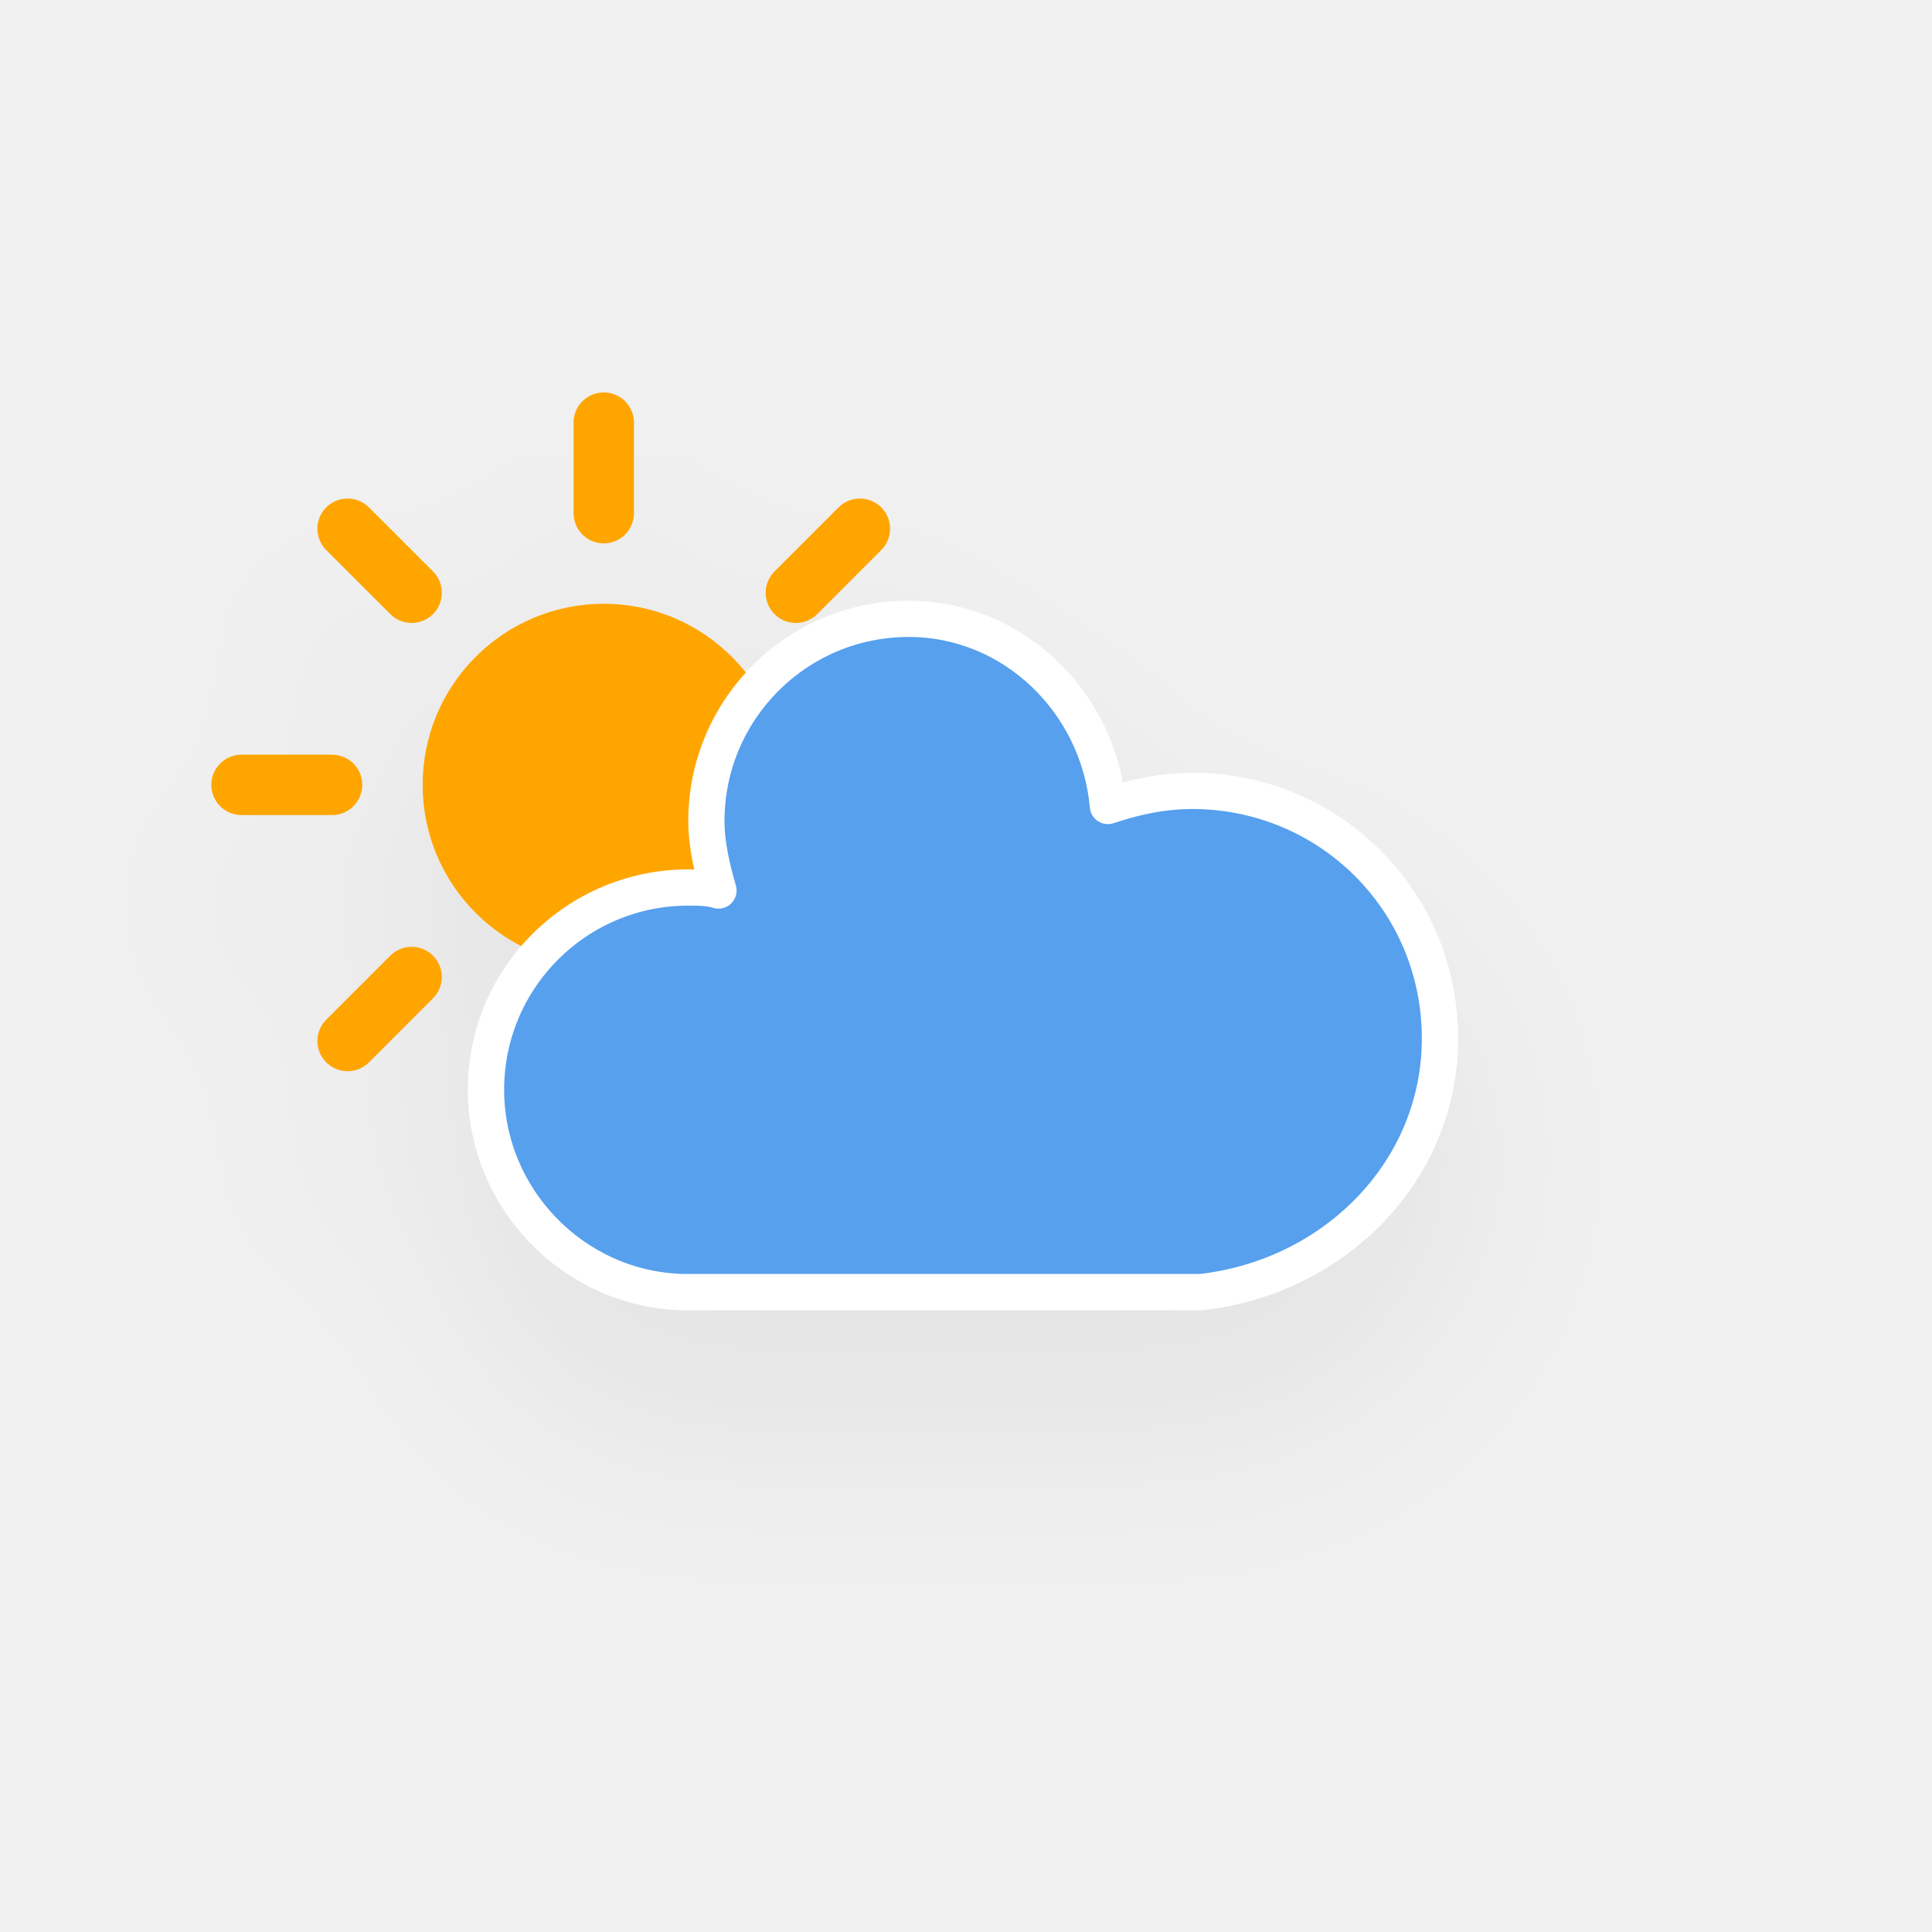
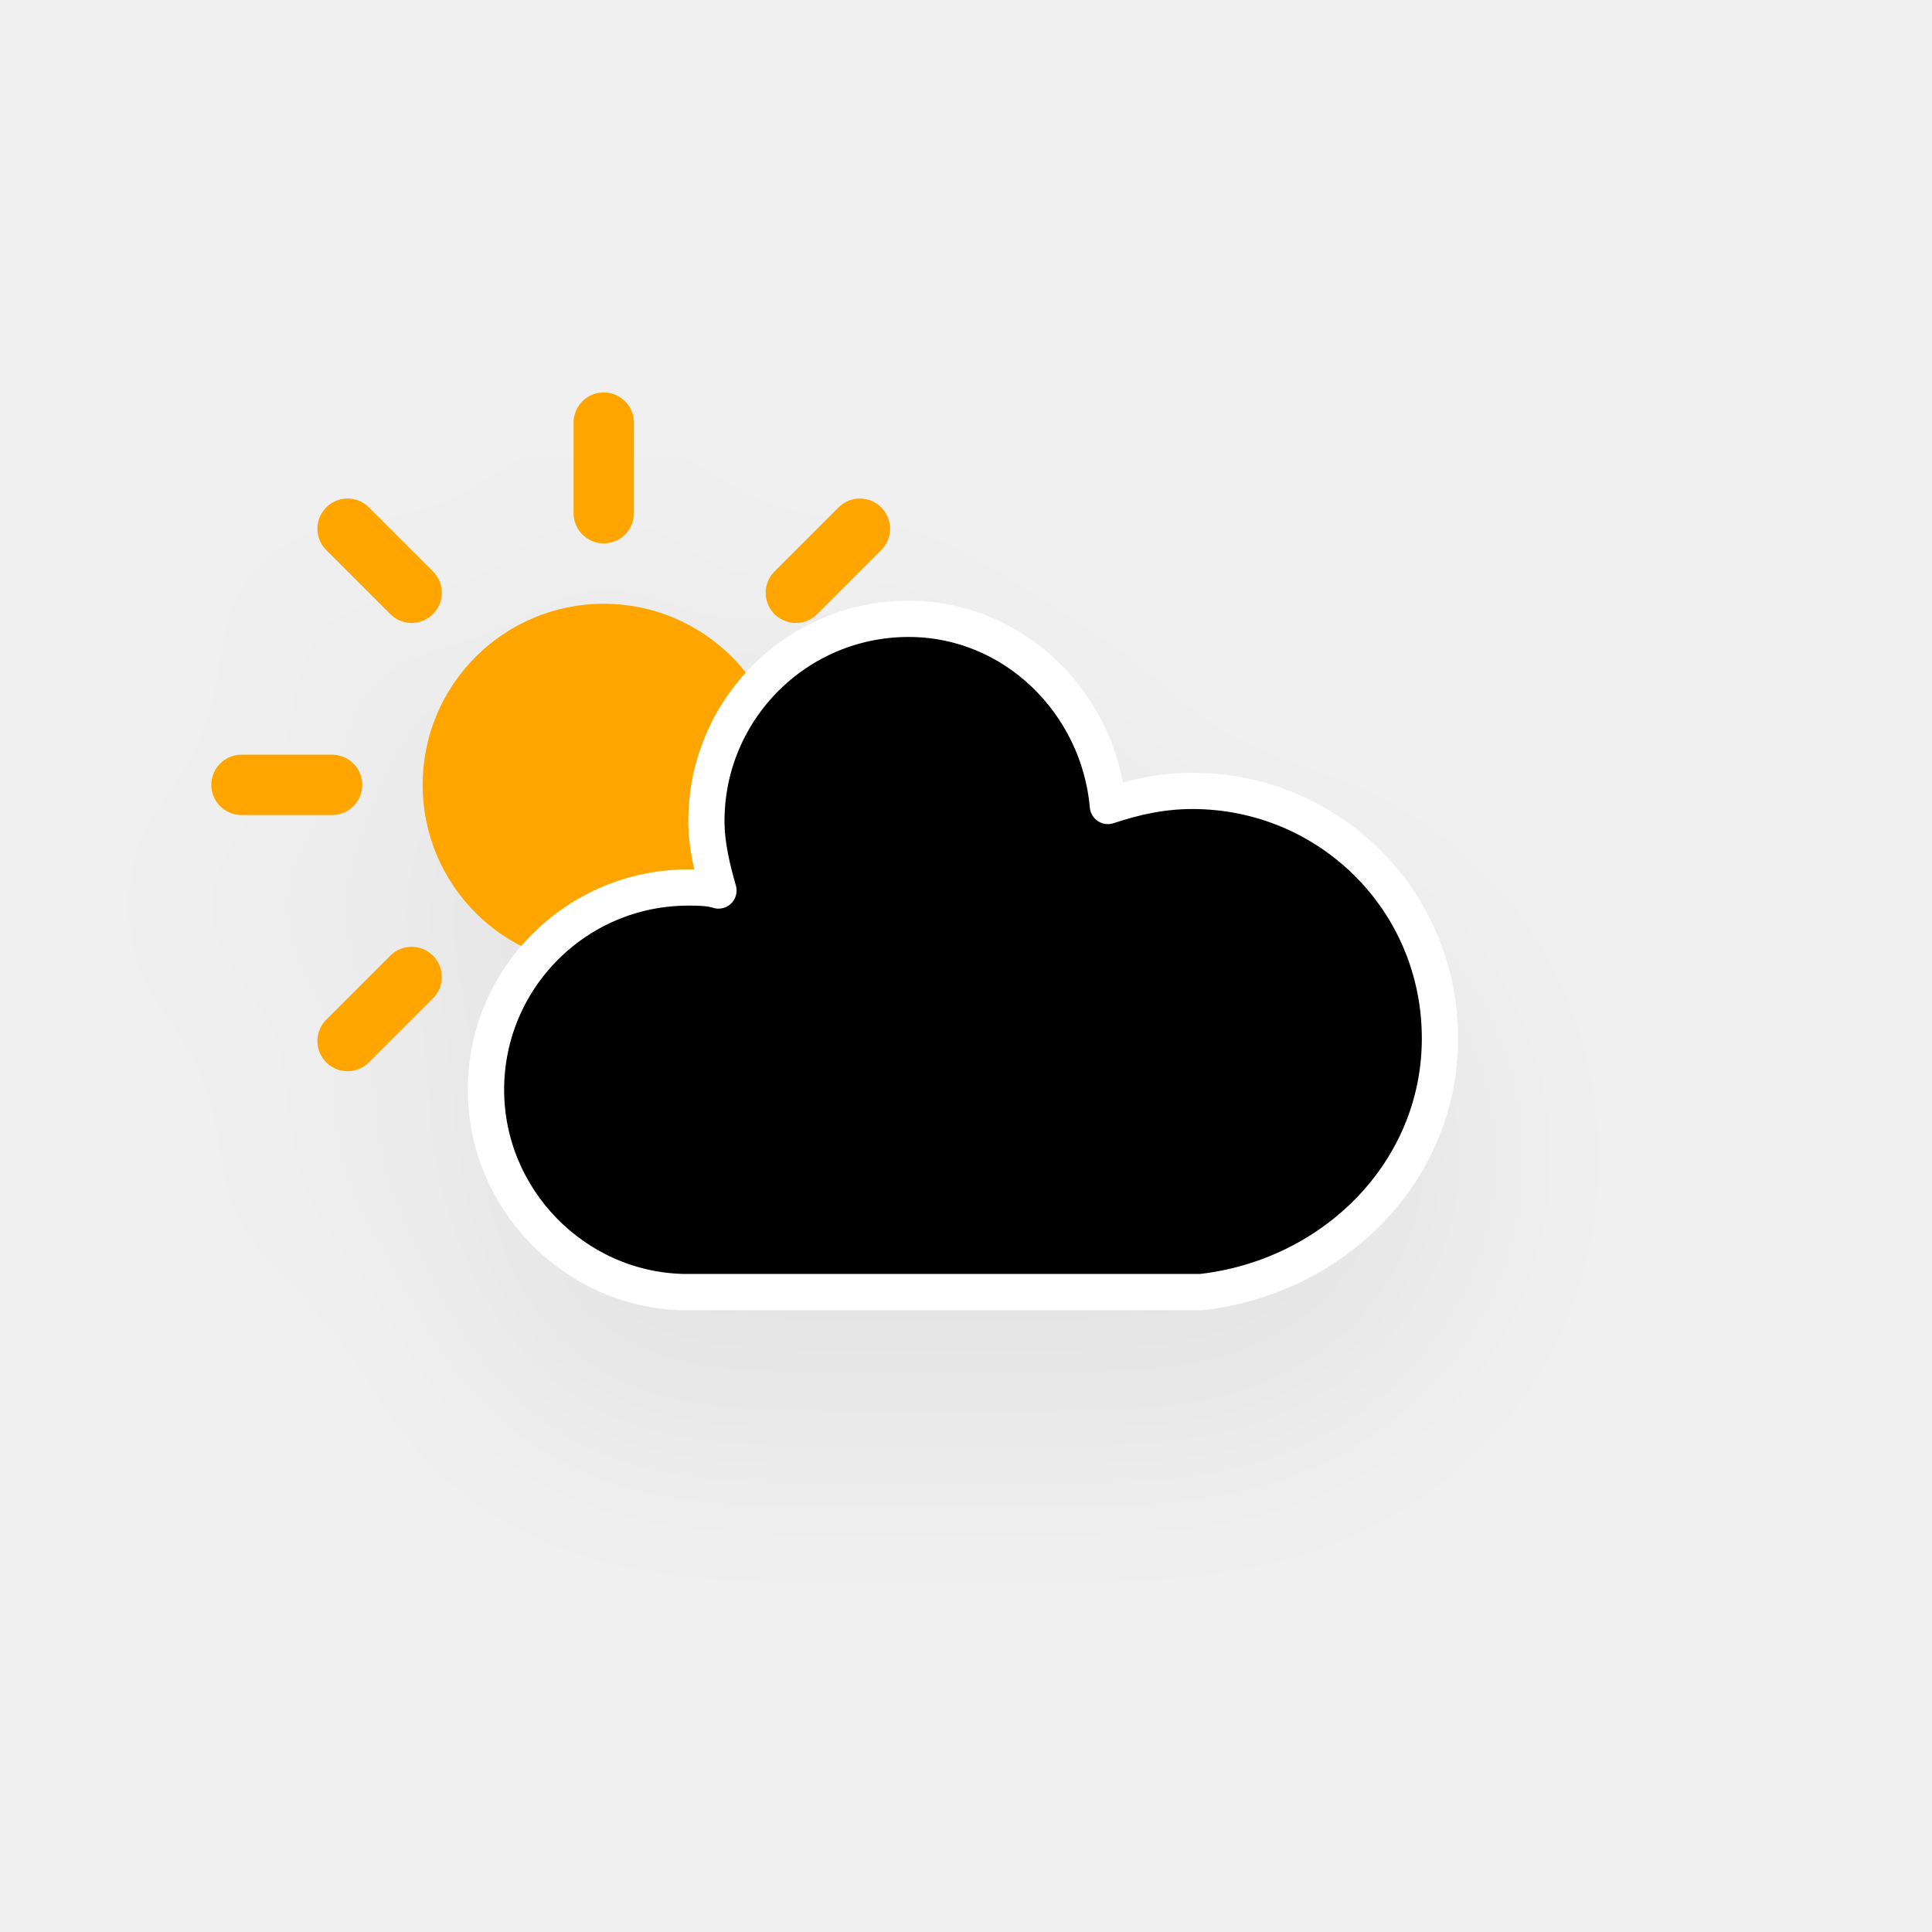
<svg xmlns="http://www.w3.org/2000/svg" version="1.1" width="64" height="64" viewbox="0 0 64 64">
  <defs>
    <filter id="blur" width="200%" height="200%">
      <feGaussianBlur in="SourceAlpha" stdDeviation="3" />
      <feOffset dx="0" dy="4" result="offsetblur" />
      <feComponentTransfer>
        <feFuncA type="linear" slope="0.05" />
      </feComponentTransfer>
      <feMerge>
        <feMergeNode />
        <feMergeNode in="SourceGraphic" />
      </feMerge>
    </filter>
    <style type="text/css">
/*
** CLOUDS
*/
@keyframes am-weather-cloud-2 {
  0% {
    -webkit-transform: translate(0px,0px);
       -moz-transform: translate(0px,0px);
        -ms-transform: translate(0px,0px);
            transform: translate(0px,0px);
  }

  50% {
    -webkit-transform: translate(2px,0px);
       -moz-transform: translate(2px,0px);
        -ms-transform: translate(2px,0px);
            transform: translate(2px,0px);
  }

  100% {
    -webkit-transform: translate(0px,0px);
       -moz-transform: translate(0px,0px);
        -ms-transform: translate(0px,0px);
            transform: translate(0px,0px);
  }
}

.am-weather-cloud-2 {
  -webkit-animation-name: am-weather-cloud-2;
     -moz-animation-name: am-weather-cloud-2;
          animation-name: am-weather-cloud-2;
  -webkit-animation-duration: 3s;
     -moz-animation-duration: 3s;
          animation-duration: 3s;
  -webkit-animation-timing-function: linear;
     -moz-animation-timing-function: linear;
          animation-timing-function: linear;
  -webkit-animation-iteration-count: infinite;
     -moz-animation-iteration-count: infinite;
          animation-iteration-count: infinite;
}

/*
** SUN
*/
@keyframes am-weather-sun {
  0% {
    -webkit-transform: rotate(0deg);
       -moz-transform: rotate(0deg);
        -ms-transform: rotate(0deg);
            transform: rotate(0deg);
  }

  100% {
    -webkit-transform: rotate(360deg);
       -moz-transform: rotate(360deg);
        -ms-transform: rotate(360deg);
            transform: rotate(360deg);
  }
}

.am-weather-sun {
  -webkit-animation-name: am-weather-sun;
     -moz-animation-name: am-weather-sun;
      -ms-animation-name: am-weather-sun;
          animation-name: am-weather-sun;
  -webkit-animation-duration: 9s;
     -moz-animation-duration: 9s;
      -ms-animation-duration: 9s;
          animation-duration: 9s;
  -webkit-animation-timing-function: linear;
     -moz-animation-timing-function: linear;
      -ms-animation-timing-function: linear;
          animation-timing-function: linear;
  -webkit-animation-iteration-count: infinite;
     -moz-animation-iteration-count: infinite;
      -ms-animation-iteration-count: infinite;
          animation-iteration-count: infinite;
}

@keyframes am-weather-sun-shiny {
  0% {
    stroke-dasharray: 3px 10px;
    stroke-dashoffset: 0px;
  }

  50% {
    stroke-dasharray: 0.1px 10px;
    stroke-dashoffset: -1px;
  }

  100% {
    stroke-dasharray: 3px 10px;
    stroke-dashoffset: 0px;
  }
}

.am-weather-sun-shiny line {
  -webkit-animation-name: am-weather-sun-shiny;
     -moz-animation-name: am-weather-sun-shiny;
      -ms-animation-name: am-weather-sun-shiny;
          animation-name: am-weather-sun-shiny;
  -webkit-animation-duration: 2s;
     -moz-animation-duration: 2s;
      -ms-animation-duration: 2s;
          animation-duration: 2s;
  -webkit-animation-timing-function: linear;
     -moz-animation-timing-function: linear;
      -ms-animation-timing-function: linear;
          animation-timing-function: linear;
  -webkit-animation-iteration-count: infinite;
     -moz-animation-iteration-count: infinite;
      -ms-animation-iteration-count: infinite;
          animation-iteration-count: infinite;
}
        </style>
  </defs>
  <g filter="url(#blur)" id="cloudy-day-3">
    <g transform="translate(20,10)">
      <g transform="translate(0,16)">
        <g class="am-weather-sun">
          <g>
            <line fill="none" stroke="orange" stroke-linecap="round" stroke-width="2" transform="translate(0,9)" x1="0" x2="0" y1="0" y2="3" />
          </g>
          <g transform="rotate(45)">
            <line fill="none" stroke="orange" stroke-linecap="round" stroke-width="2" transform="translate(0,9)" x1="0" x2="0" y1="0" y2="3" />
          </g>
          <g transform="rotate(90)">
            <line fill="none" stroke="orange" stroke-linecap="round" stroke-width="2" transform="translate(0,9)" x1="0" x2="0" y1="0" y2="3" />
          </g>
          <g transform="rotate(135)">
            <line fill="none" stroke="orange" stroke-linecap="round" stroke-width="2" transform="translate(0,9)" x1="0" x2="0" y1="0" y2="3" />
          </g>
          <g transform="rotate(180)">
            <line fill="none" stroke="orange" stroke-linecap="round" stroke-width="2" transform="translate(0,9)" x1="0" x2="0" y1="0" y2="3" />
          </g>
          <g transform="rotate(225)">
            <line fill="none" stroke="orange" stroke-linecap="round" stroke-width="2" transform="translate(0,9)" x1="0" x2="0" y1="0" y2="3" />
          </g>
          <g transform="rotate(270)">
            <line fill="none" stroke="orange" stroke-linecap="round" stroke-width="2" transform="translate(0,9)" x1="0" x2="0" y1="0" y2="3" />
          </g>
          <g transform="rotate(315)">
            <line fill="none" stroke="orange" stroke-linecap="round" stroke-width="2" transform="translate(0,9)" x1="0" x2="0" y1="0" y2="3" />
          </g>
        </g>
        <circle cx="0" cy="0" fill="orange" r="5" stroke="orange" stroke-width="2" />
      </g>
      <g class="am-weather-cloud-2">
-         <path d="M47.7,35.4c0-4.6-3.7-8.2-8.2-8.2c-1,0-1.9,0.2-2.8,0.5c-0.3-3.4-3.1-6.2-6.6-6.2c-3.7,0-6.7,3-6.7,6.7c0,0.8,0.2,1.6,0.4,2.3    c-0.3-0.1-0.7-0.1-1-0.1c-3.7,0-6.7,3-6.7,6.7c0,3.6,2.9,6.6,6.5,6.7l17.2,0C44.2,43.3,47.7,39.8,47.7,35.4z" fill="#57A0EE" stroke="white" stroke-linejoin="round" stroke-width="1.2" transform="translate(-20,-11)" />
+         <path d="M47.7,35.4c0-4.6-3.7-8.2-8.2-8.2c-1,0-1.9,0.2-2.8,0.5c-0.3-3.4-3.1-6.2-6.6-6.2c-3.7,0-6.7,3-6.7,6.7c0,0.8,0.2,1.6,0.4,2.3    c-0.3-0.1-0.7-0.1-1-0.1c-3.7,0-6.7,3-6.7,6.7c0,3.6,2.9,6.6,6.5,6.7l17.2,0C44.2,43.3,47.7,39.8,47.7,35.4z" fill="#000000" stroke="white" stroke-linejoin="round" stroke-width="1.2" transform="translate(-20,-11)" />
      </g>
    </g>
  </g>
</svg>
